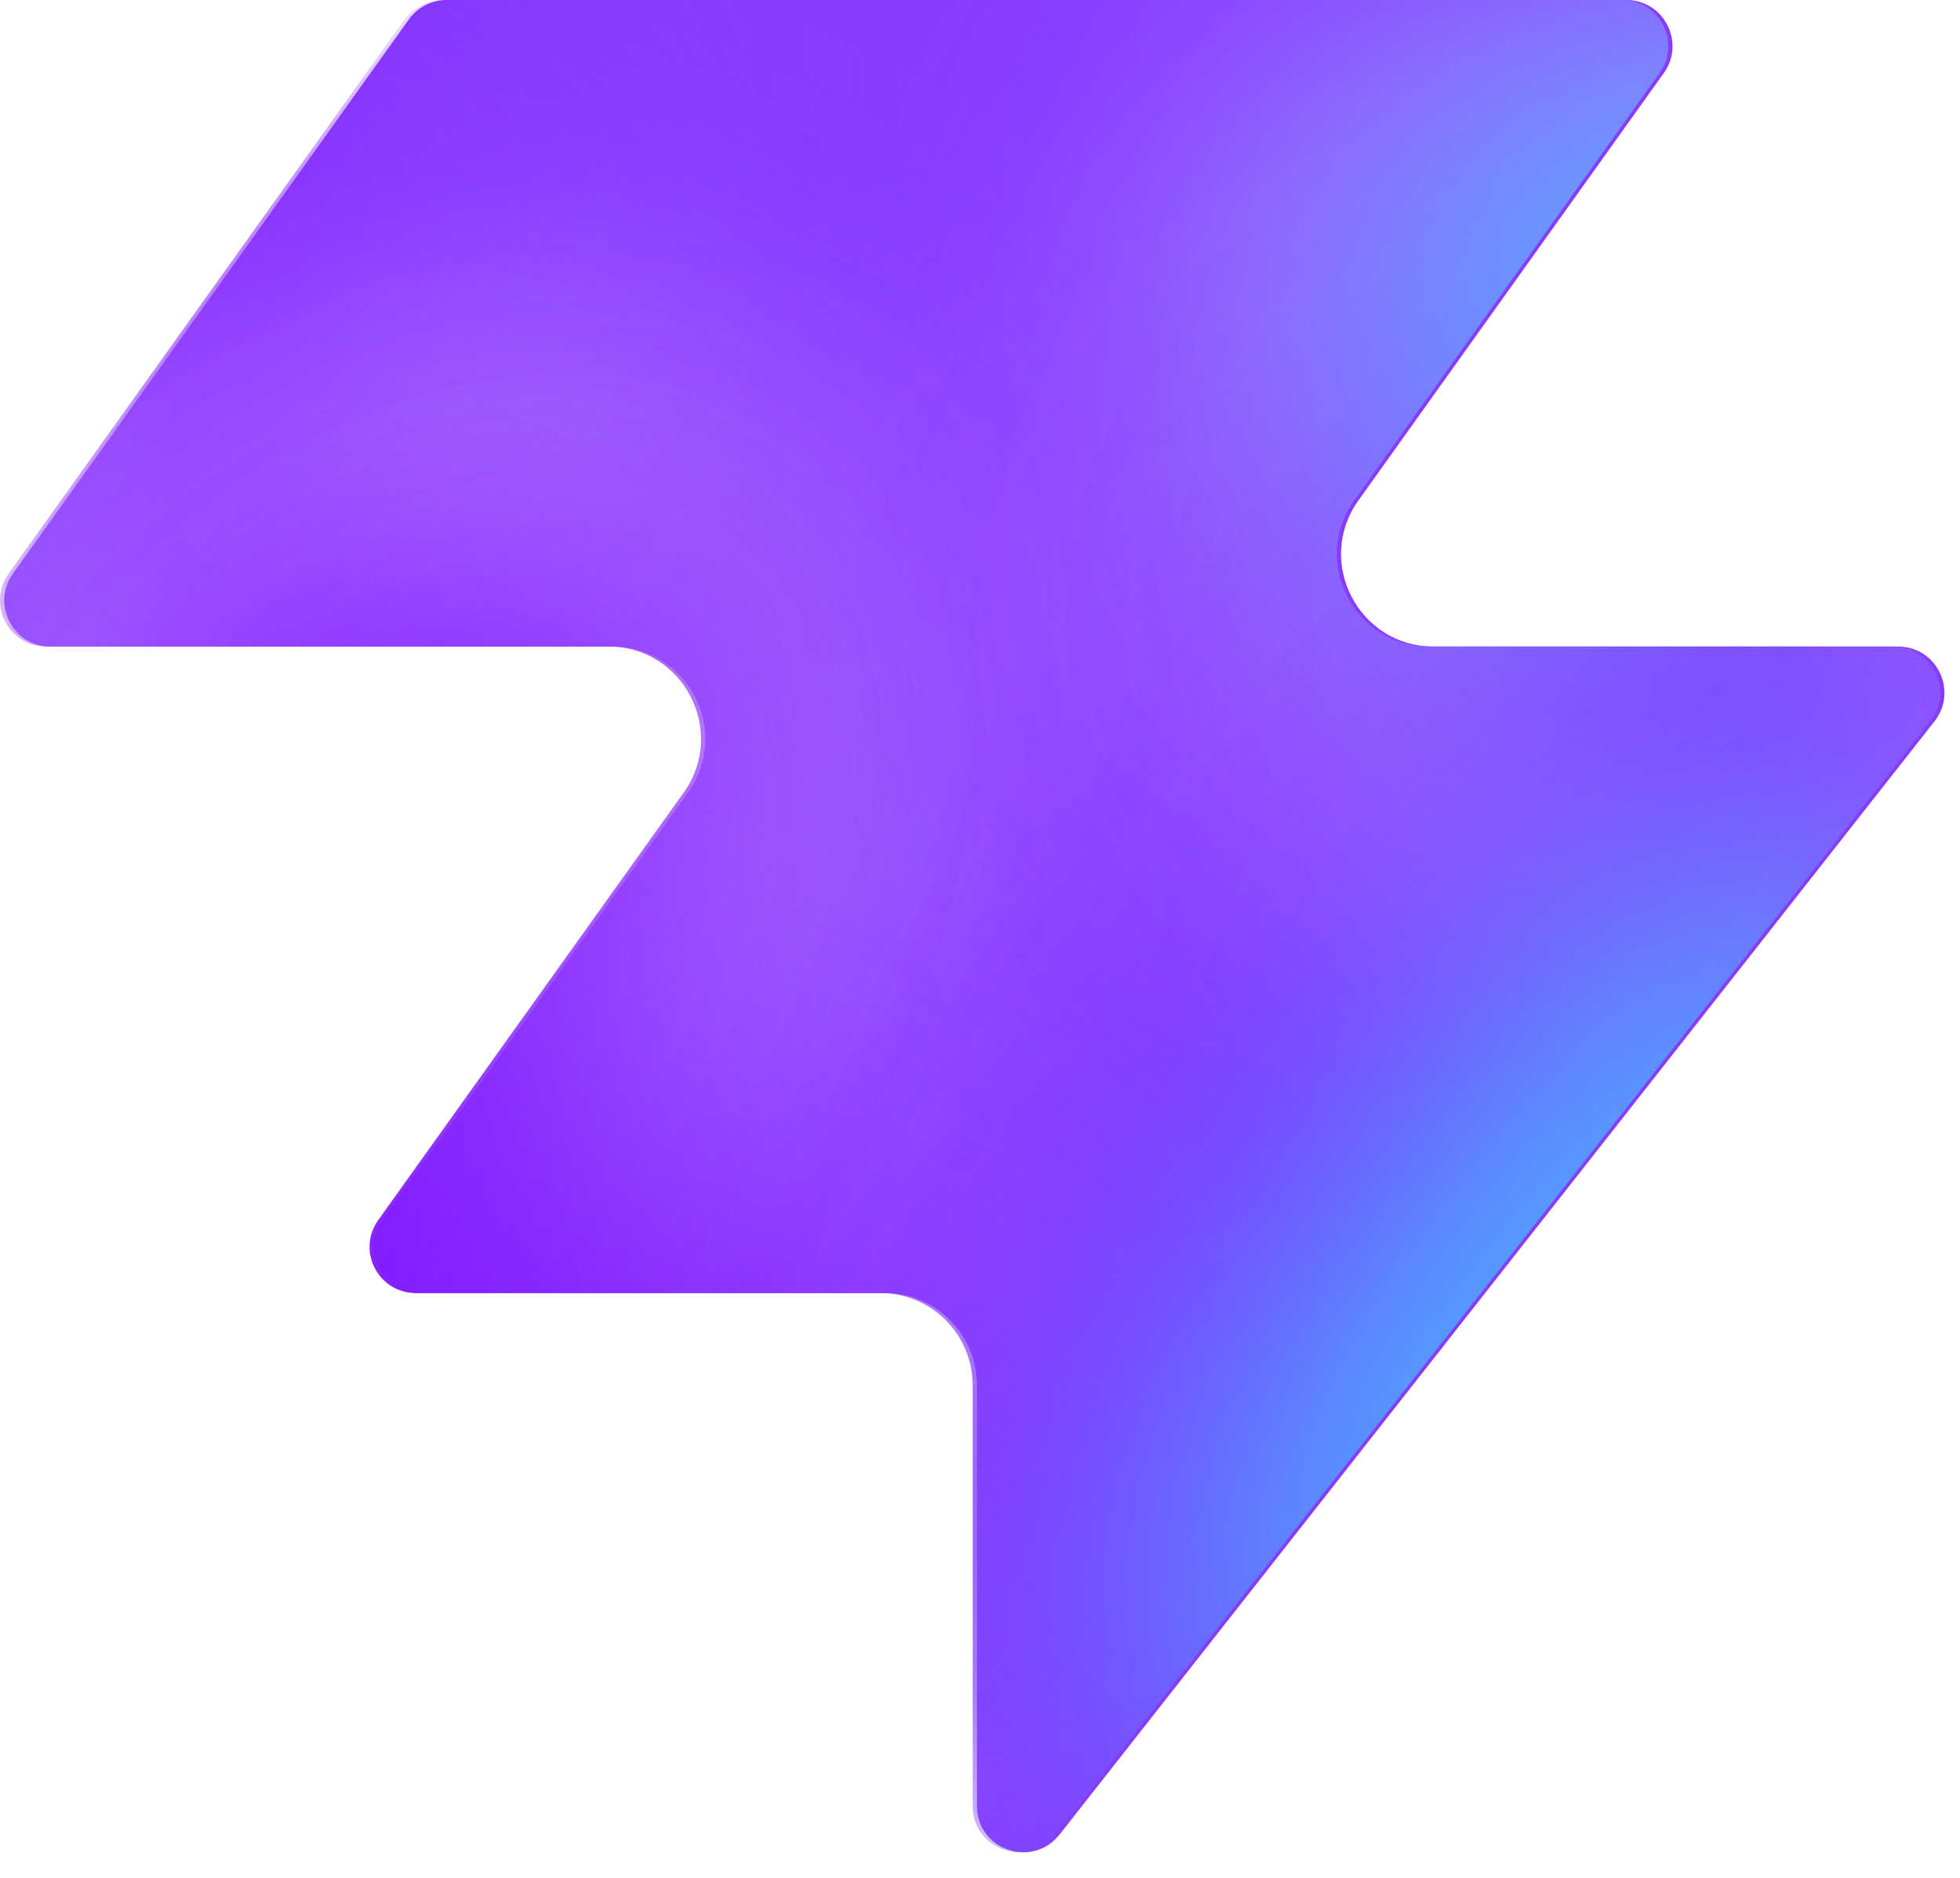
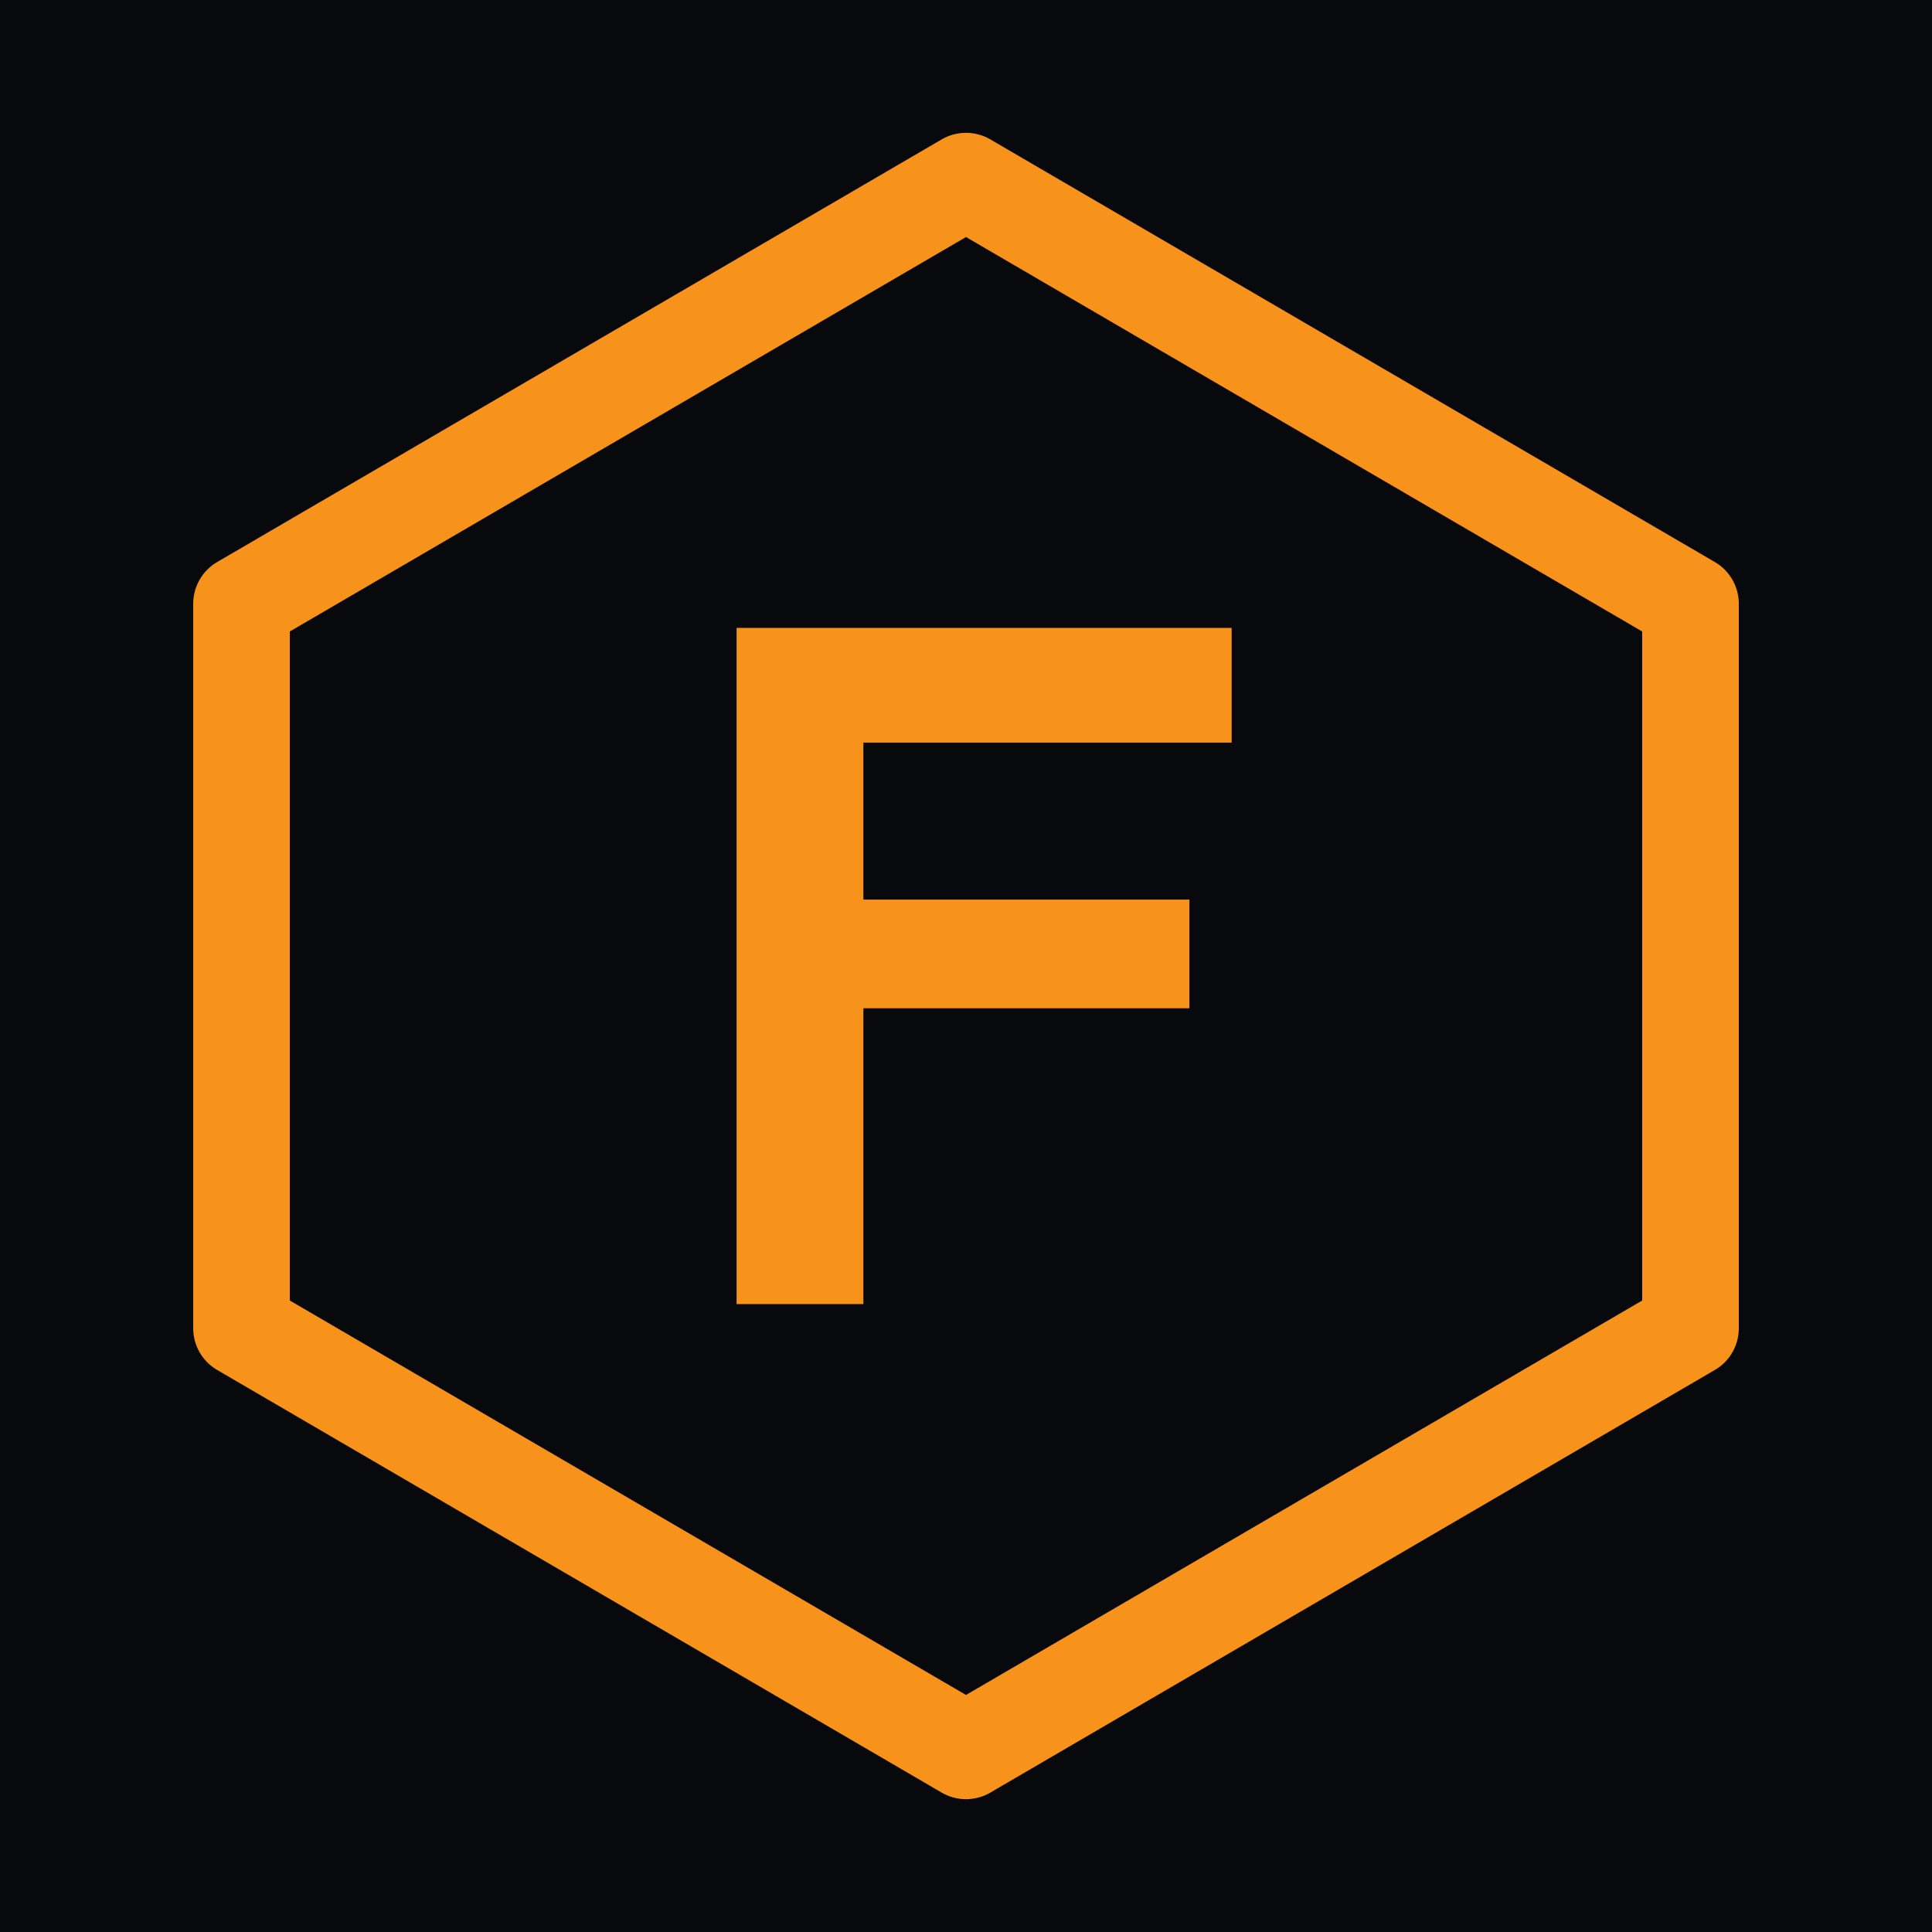
- <svg xmlns="http://www.w3.org/2000/svg" width="48" height="46" fill="none" viewBox="0 0 48 46">
-   <path fill="#863bff" d="M25.946 44.938c-.664.845-2.021.375-2.021-.698V33.937a2.26 2.26 0 0 0-2.262-2.262H10.287c-.92 0-1.456-1.04-.92-1.788l7.48-10.471c1.07-1.497 0-3.578-1.842-3.578H1.237c-.92 0-1.456-1.04-.92-1.788L10.013.474c.214-.297.556-.474.92-.474h28.894c.92 0 1.456 1.04.92 1.788l-7.48 10.471c-1.07 1.498 0 3.579 1.842 3.579h11.377c.943 0 1.473 1.088.89 1.83L25.947 44.94z" style="fill:#863bff;fill:color(display-p3 .525 .23 1);fill-opacity:1" />
-   <mask id="a" width="48" height="46" x="0" y="0" maskUnits="userSpaceOnUse" style="mask-type:alpha">
-     <path fill="#000" d="M25.842 44.938c-.664.844-2.021.375-2.021-.698V33.937a2.26 2.26 0 0 0-2.262-2.262H10.183c-.92 0-1.456-1.04-.92-1.788l7.48-10.471c1.07-1.498 0-3.579-1.842-3.579H1.133c-.92 0-1.456-1.04-.92-1.787L9.91.473c.214-.297.556-.474.92-.474h28.894c.92 0 1.456 1.04.92 1.788l-7.48 10.471c-1.07 1.498 0 3.578 1.842 3.578h11.377c.943 0 1.473 1.088.89 1.832L25.843 44.94z" style="fill:#000;fill-opacity:1" />
-   </mask>
-   <g mask="url(#a)">
-     <g filter="url(#b)">
-       <ellipse cx="5.508" cy="14.704" fill="#ede6ff" rx="5.508" ry="14.704" style="fill:#ede6ff;fill:color(display-p3 .927 .903 1);fill-opacity:1" transform="matrix(.00324 1 1 -.00324 -4.47 31.516)" />
-     </g>
-     <g filter="url(#c)">
-       <ellipse cx="10.399" cy="29.851" fill="#ede6ff" rx="10.399" ry="29.851" style="fill:#ede6ff;fill:color(display-p3 .927 .903 1);fill-opacity:1" transform="matrix(.00324 1 1 -.00324 -39.328 7.883)" />
-     </g>
-     <g filter="url(#d)">
-       <ellipse cx="5.508" cy="30.487" fill="#7e14ff" rx="5.508" ry="30.487" style="fill:#7e14ff;fill:color(display-p3 .492 .077 1);fill-opacity:1" transform="rotate(89.814 -25.913 -14.639)scale(1 -1)" />
-     </g>
-     <g filter="url(#e)">
-       <ellipse cx="5.508" cy="30.599" fill="#7e14ff" rx="5.508" ry="30.599" style="fill:#7e14ff;fill:color(display-p3 .492 .077 1);fill-opacity:1" transform="rotate(89.814 -32.644 -3.334)scale(1 -1)" />
-     </g>
-     <g filter="url(#f)">
-       <ellipse cx="5.508" cy="30.599" fill="#7e14ff" rx="5.508" ry="30.599" style="fill:#7e14ff;fill:color(display-p3 .492 .077 1);fill-opacity:1" transform="matrix(.00324 1 1 -.00324 -34.34 30.47)" />
-     </g>
-     <g filter="url(#g)">
-       <ellipse cx="14.072" cy="22.078" fill="#ede6ff" rx="14.072" ry="22.078" style="fill:#ede6ff;fill:color(display-p3 .927 .903 1);fill-opacity:1" transform="rotate(93.35 24.506 48.493)scale(-1 1)" />
-     </g>
-     <g filter="url(#h)">
-       <ellipse cx="3.47" cy="21.501" fill="#7e14ff" rx="3.47" ry="21.501" style="fill:#7e14ff;fill:color(display-p3 .492 .077 1);fill-opacity:1" transform="rotate(89.009 28.708 47.59)scale(-1 1)" />
-     </g>
-     <g filter="url(#i)">
-       <ellipse cx="3.47" cy="21.501" fill="#7e14ff" rx="3.47" ry="21.501" style="fill:#7e14ff;fill:color(display-p3 .492 .077 1);fill-opacity:1" transform="rotate(89.009 28.708 47.59)scale(-1 1)" />
-     </g>
-     <g filter="url(#j)">
-       <ellipse cx=".387" cy="8.972" fill="#7e14ff" rx="4.407" ry="29.108" style="fill:#7e14ff;fill:color(display-p3 .492 .077 1);fill-opacity:1" transform="rotate(39.51 .387 8.972)" />
-     </g>
-     <g filter="url(#k)">
-       <ellipse cx="47.523" cy="-6.092" fill="#7e14ff" rx="4.407" ry="29.108" style="fill:#7e14ff;fill:color(display-p3 .492 .077 1);fill-opacity:1" transform="rotate(37.892 47.523 -6.092)" />
-     </g>
-     <g filter="url(#l)">
-       <ellipse cx="41.412" cy="6.333" fill="#47bfff" rx="5.971" ry="9.665" style="fill:#47bfff;fill:color(display-p3 .28 .748 1);fill-opacity:1" transform="rotate(37.892 41.412 6.333)" />
-     </g>
-     <g filter="url(#m)">
-       <ellipse cx="-1.879" cy="38.332" fill="#7e14ff" rx="4.407" ry="29.108" style="fill:#7e14ff;fill:color(display-p3 .492 .077 1);fill-opacity:1" transform="rotate(37.892 -1.88 38.332)" />
-     </g>
-     <g filter="url(#n)">
-       <ellipse cx="-1.879" cy="38.332" fill="#7e14ff" rx="4.407" ry="29.108" style="fill:#7e14ff;fill:color(display-p3 .492 .077 1);fill-opacity:1" transform="rotate(37.892 -1.88 38.332)" />
-     </g>
-     <g filter="url(#o)">
-       <ellipse cx="35.651" cy="29.907" fill="#7e14ff" rx="4.407" ry="29.108" style="fill:#7e14ff;fill:color(display-p3 .492 .077 1);fill-opacity:1" transform="rotate(37.892 35.651 29.907)" />
-     </g>
-     <g filter="url(#p)">
-       <ellipse cx="38.418" cy="32.4" fill="#47bfff" rx="5.971" ry="15.297" style="fill:#47bfff;fill:color(display-p3 .28 .748 1);fill-opacity:1" transform="rotate(37.892 38.418 32.4)" />
-     </g>
-   </g>
-   <defs>
-     <filter id="b" width="60.045" height="41.654" x="-19.77" y="16.149" color-interpolation-filters="sRGB" filterUnits="userSpaceOnUse">
-       <feFlood flood-opacity="0" result="BackgroundImageFix" />
-       <feBlend in="SourceGraphic" in2="BackgroundImageFix" result="shape" />
-       <feGaussianBlur result="effect1_foregroundBlur_2002_17158" stdDeviation="7.659" />
-     </filter>
-     <filter id="c" width="90.34" height="51.437" x="-54.613" y="-7.533" color-interpolation-filters="sRGB" filterUnits="userSpaceOnUse">
-       <feFlood flood-opacity="0" result="BackgroundImageFix" />
-       <feBlend in="SourceGraphic" in2="BackgroundImageFix" result="shape" />
-       <feGaussianBlur result="effect1_foregroundBlur_2002_17158" stdDeviation="7.659" />
-     </filter>
-     <filter id="d" width="79.355" height="29.4" x="-49.64" y="2.03" color-interpolation-filters="sRGB" filterUnits="userSpaceOnUse">
-       <feFlood flood-opacity="0" result="BackgroundImageFix" />
-       <feBlend in="SourceGraphic" in2="BackgroundImageFix" result="shape" />
-       <feGaussianBlur result="effect1_foregroundBlur_2002_17158" stdDeviation="4.596" />
-     </filter>
-     <filter id="e" width="79.579" height="29.4" x="-45.045" y="20.029" color-interpolation-filters="sRGB" filterUnits="userSpaceOnUse">
-       <feFlood flood-opacity="0" result="BackgroundImageFix" />
-       <feBlend in="SourceGraphic" in2="BackgroundImageFix" result="shape" />
-       <feGaussianBlur result="effect1_foregroundBlur_2002_17158" stdDeviation="4.596" />
-     </filter>
-     <filter id="f" width="79.579" height="29.4" x="-43.513" y="21.178" color-interpolation-filters="sRGB" filterUnits="userSpaceOnUse">
-       <feFlood flood-opacity="0" result="BackgroundImageFix" />
-       <feBlend in="SourceGraphic" in2="BackgroundImageFix" result="shape" />
-       <feGaussianBlur result="effect1_foregroundBlur_2002_17158" stdDeviation="4.596" />
-     </filter>
-     <filter id="g" width="74.749" height="58.852" x="15.756" y="-17.901" color-interpolation-filters="sRGB" filterUnits="userSpaceOnUse">
-       <feFlood flood-opacity="0" result="BackgroundImageFix" />
-       <feBlend in="SourceGraphic" in2="BackgroundImageFix" result="shape" />
-       <feGaussianBlur result="effect1_foregroundBlur_2002_17158" stdDeviation="7.659" />
-     </filter>
-     <filter id="h" width="61.377" height="25.362" x="23.548" y="2.284" color-interpolation-filters="sRGB" filterUnits="userSpaceOnUse">
-       <feFlood flood-opacity="0" result="BackgroundImageFix" />
-       <feBlend in="SourceGraphic" in2="BackgroundImageFix" result="shape" />
-       <feGaussianBlur result="effect1_foregroundBlur_2002_17158" stdDeviation="4.596" />
-     </filter>
-     <filter id="i" width="61.377" height="25.362" x="23.548" y="2.284" color-interpolation-filters="sRGB" filterUnits="userSpaceOnUse">
-       <feFlood flood-opacity="0" result="BackgroundImageFix" />
-       <feBlend in="SourceGraphic" in2="BackgroundImageFix" result="shape" />
-       <feGaussianBlur result="effect1_foregroundBlur_2002_17158" stdDeviation="4.596" />
-     </filter>
-     <filter id="j" width="56.045" height="63.649" x="-27.636" y="-22.853" color-interpolation-filters="sRGB" filterUnits="userSpaceOnUse">
-       <feFlood flood-opacity="0" result="BackgroundImageFix" />
-       <feBlend in="SourceGraphic" in2="BackgroundImageFix" result="shape" />
-       <feGaussianBlur result="effect1_foregroundBlur_2002_17158" stdDeviation="4.596" />
-     </filter>
-     <filter id="k" width="54.814" height="64.646" x="20.116" y="-38.415" color-interpolation-filters="sRGB" filterUnits="userSpaceOnUse">
-       <feFlood flood-opacity="0" result="BackgroundImageFix" />
-       <feBlend in="SourceGraphic" in2="BackgroundImageFix" result="shape" />
-       <feGaussianBlur result="effect1_foregroundBlur_2002_17158" stdDeviation="4.596" />
-     </filter>
-     <filter id="l" width="33.541" height="35.313" x="24.641" y="-11.323" color-interpolation-filters="sRGB" filterUnits="userSpaceOnUse">
-       <feFlood flood-opacity="0" result="BackgroundImageFix" />
-       <feBlend in="SourceGraphic" in2="BackgroundImageFix" result="shape" />
-       <feGaussianBlur result="effect1_foregroundBlur_2002_17158" stdDeviation="4.596" />
-     </filter>
-     <filter id="m" width="54.814" height="64.646" x="-29.286" y="6.009" color-interpolation-filters="sRGB" filterUnits="userSpaceOnUse">
-       <feFlood flood-opacity="0" result="BackgroundImageFix" />
-       <feBlend in="SourceGraphic" in2="BackgroundImageFix" result="shape" />
-       <feGaussianBlur result="effect1_foregroundBlur_2002_17158" stdDeviation="4.596" />
-     </filter>
-     <filter id="n" width="54.814" height="64.646" x="-29.286" y="6.009" color-interpolation-filters="sRGB" filterUnits="userSpaceOnUse">
-       <feFlood flood-opacity="0" result="BackgroundImageFix" />
-       <feBlend in="SourceGraphic" in2="BackgroundImageFix" result="shape" />
-       <feGaussianBlur result="effect1_foregroundBlur_2002_17158" stdDeviation="4.596" />
-     </filter>
-     <filter id="o" width="54.814" height="64.646" x="8.244" y="-2.416" color-interpolation-filters="sRGB" filterUnits="userSpaceOnUse">
-       <feFlood flood-opacity="0" result="BackgroundImageFix" />
-       <feBlend in="SourceGraphic" in2="BackgroundImageFix" result="shape" />
-       <feGaussianBlur result="effect1_foregroundBlur_2002_17158" stdDeviation="4.596" />
-     </filter>
-     <filter id="p" width="39.409" height="43.623" x="18.713" y="10.588" color-interpolation-filters="sRGB" filterUnits="userSpaceOnUse">
-       <feFlood flood-opacity="0" result="BackgroundImageFix" />
-       <feBlend in="SourceGraphic" in2="BackgroundImageFix" result="shape" />
-       <feGaussianBlur result="effect1_foregroundBlur_2002_17158" stdDeviation="4.596" />
-     </filter>
-   </defs>
+ <svg xmlns="http://www.w3.org/2000/svg" viewBox="0 0 32 32">
+   <rect width="32" height="32" fill="#08090c" />
+   <polygon points="16,3 28,10 28,22 16,29 4,22 4,10" fill="none" stroke="#f7931a" stroke-width="1.6" stroke-linejoin="round" />
+   <path d="M12.2 10.4h8.2v1.9h-6.1v2.6h5.4v1.8h-5.4V21.6h-2.1V10.4z" fill="#f7931a" />
</svg>
